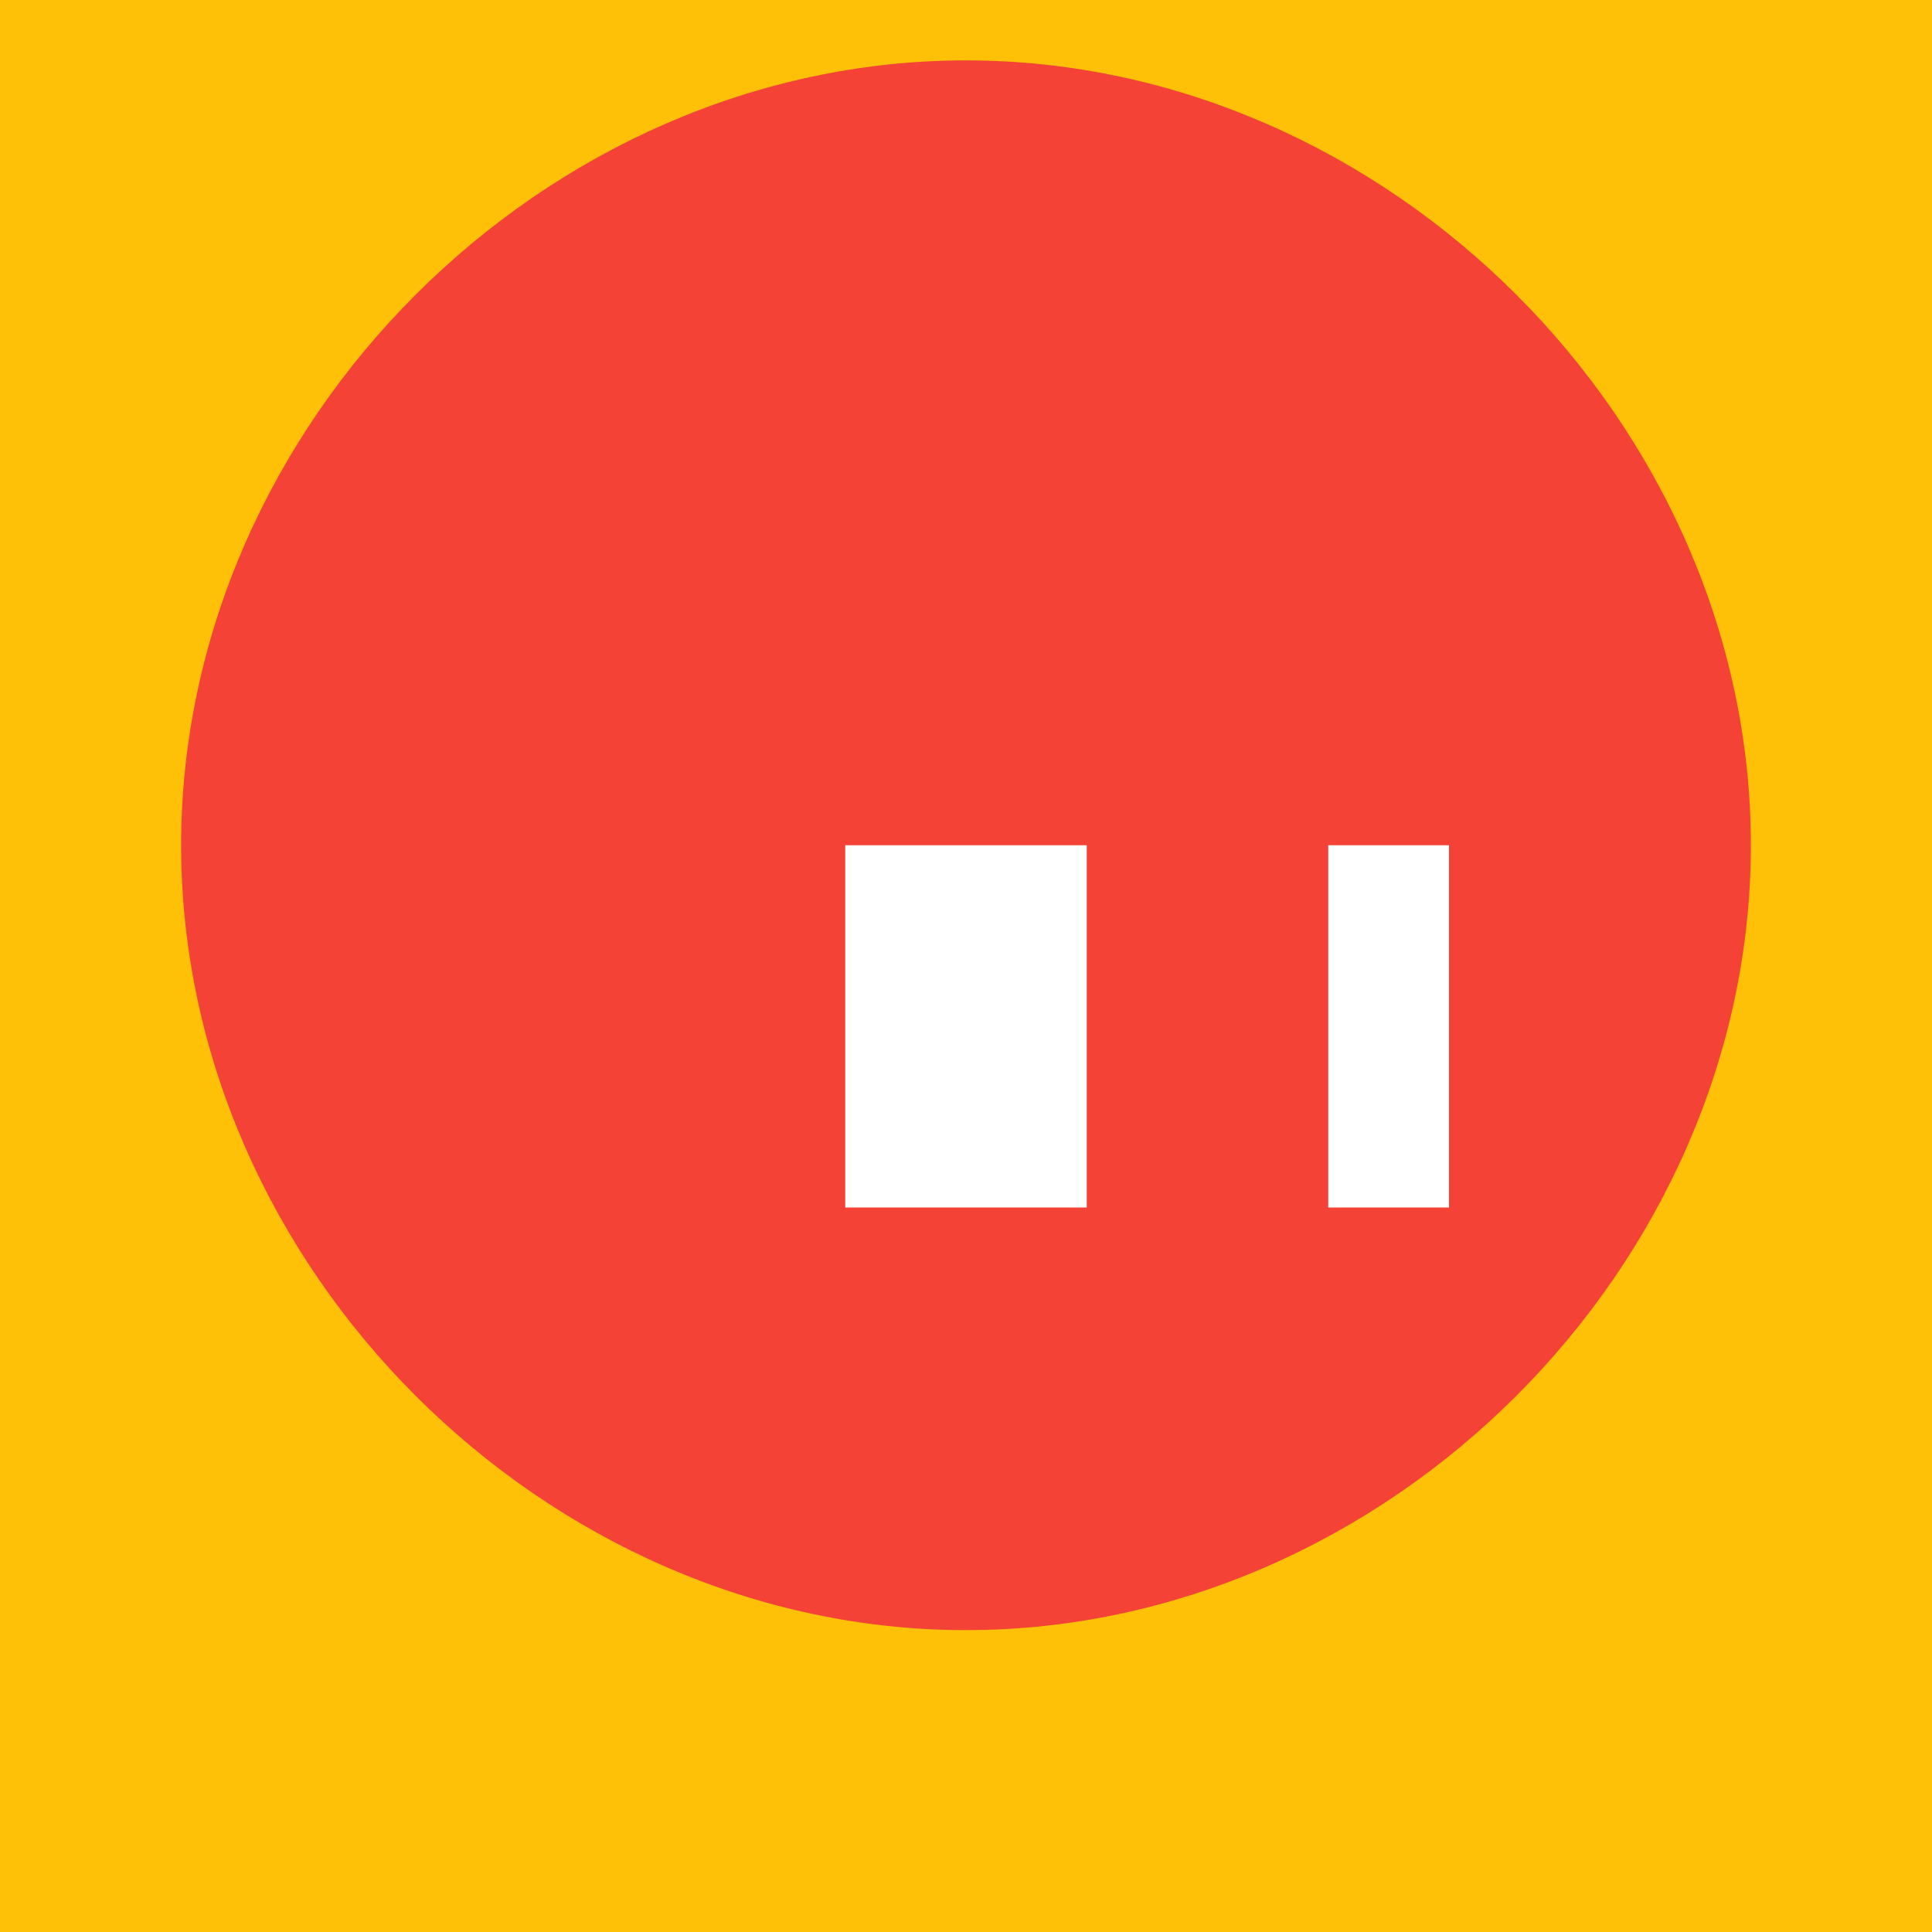
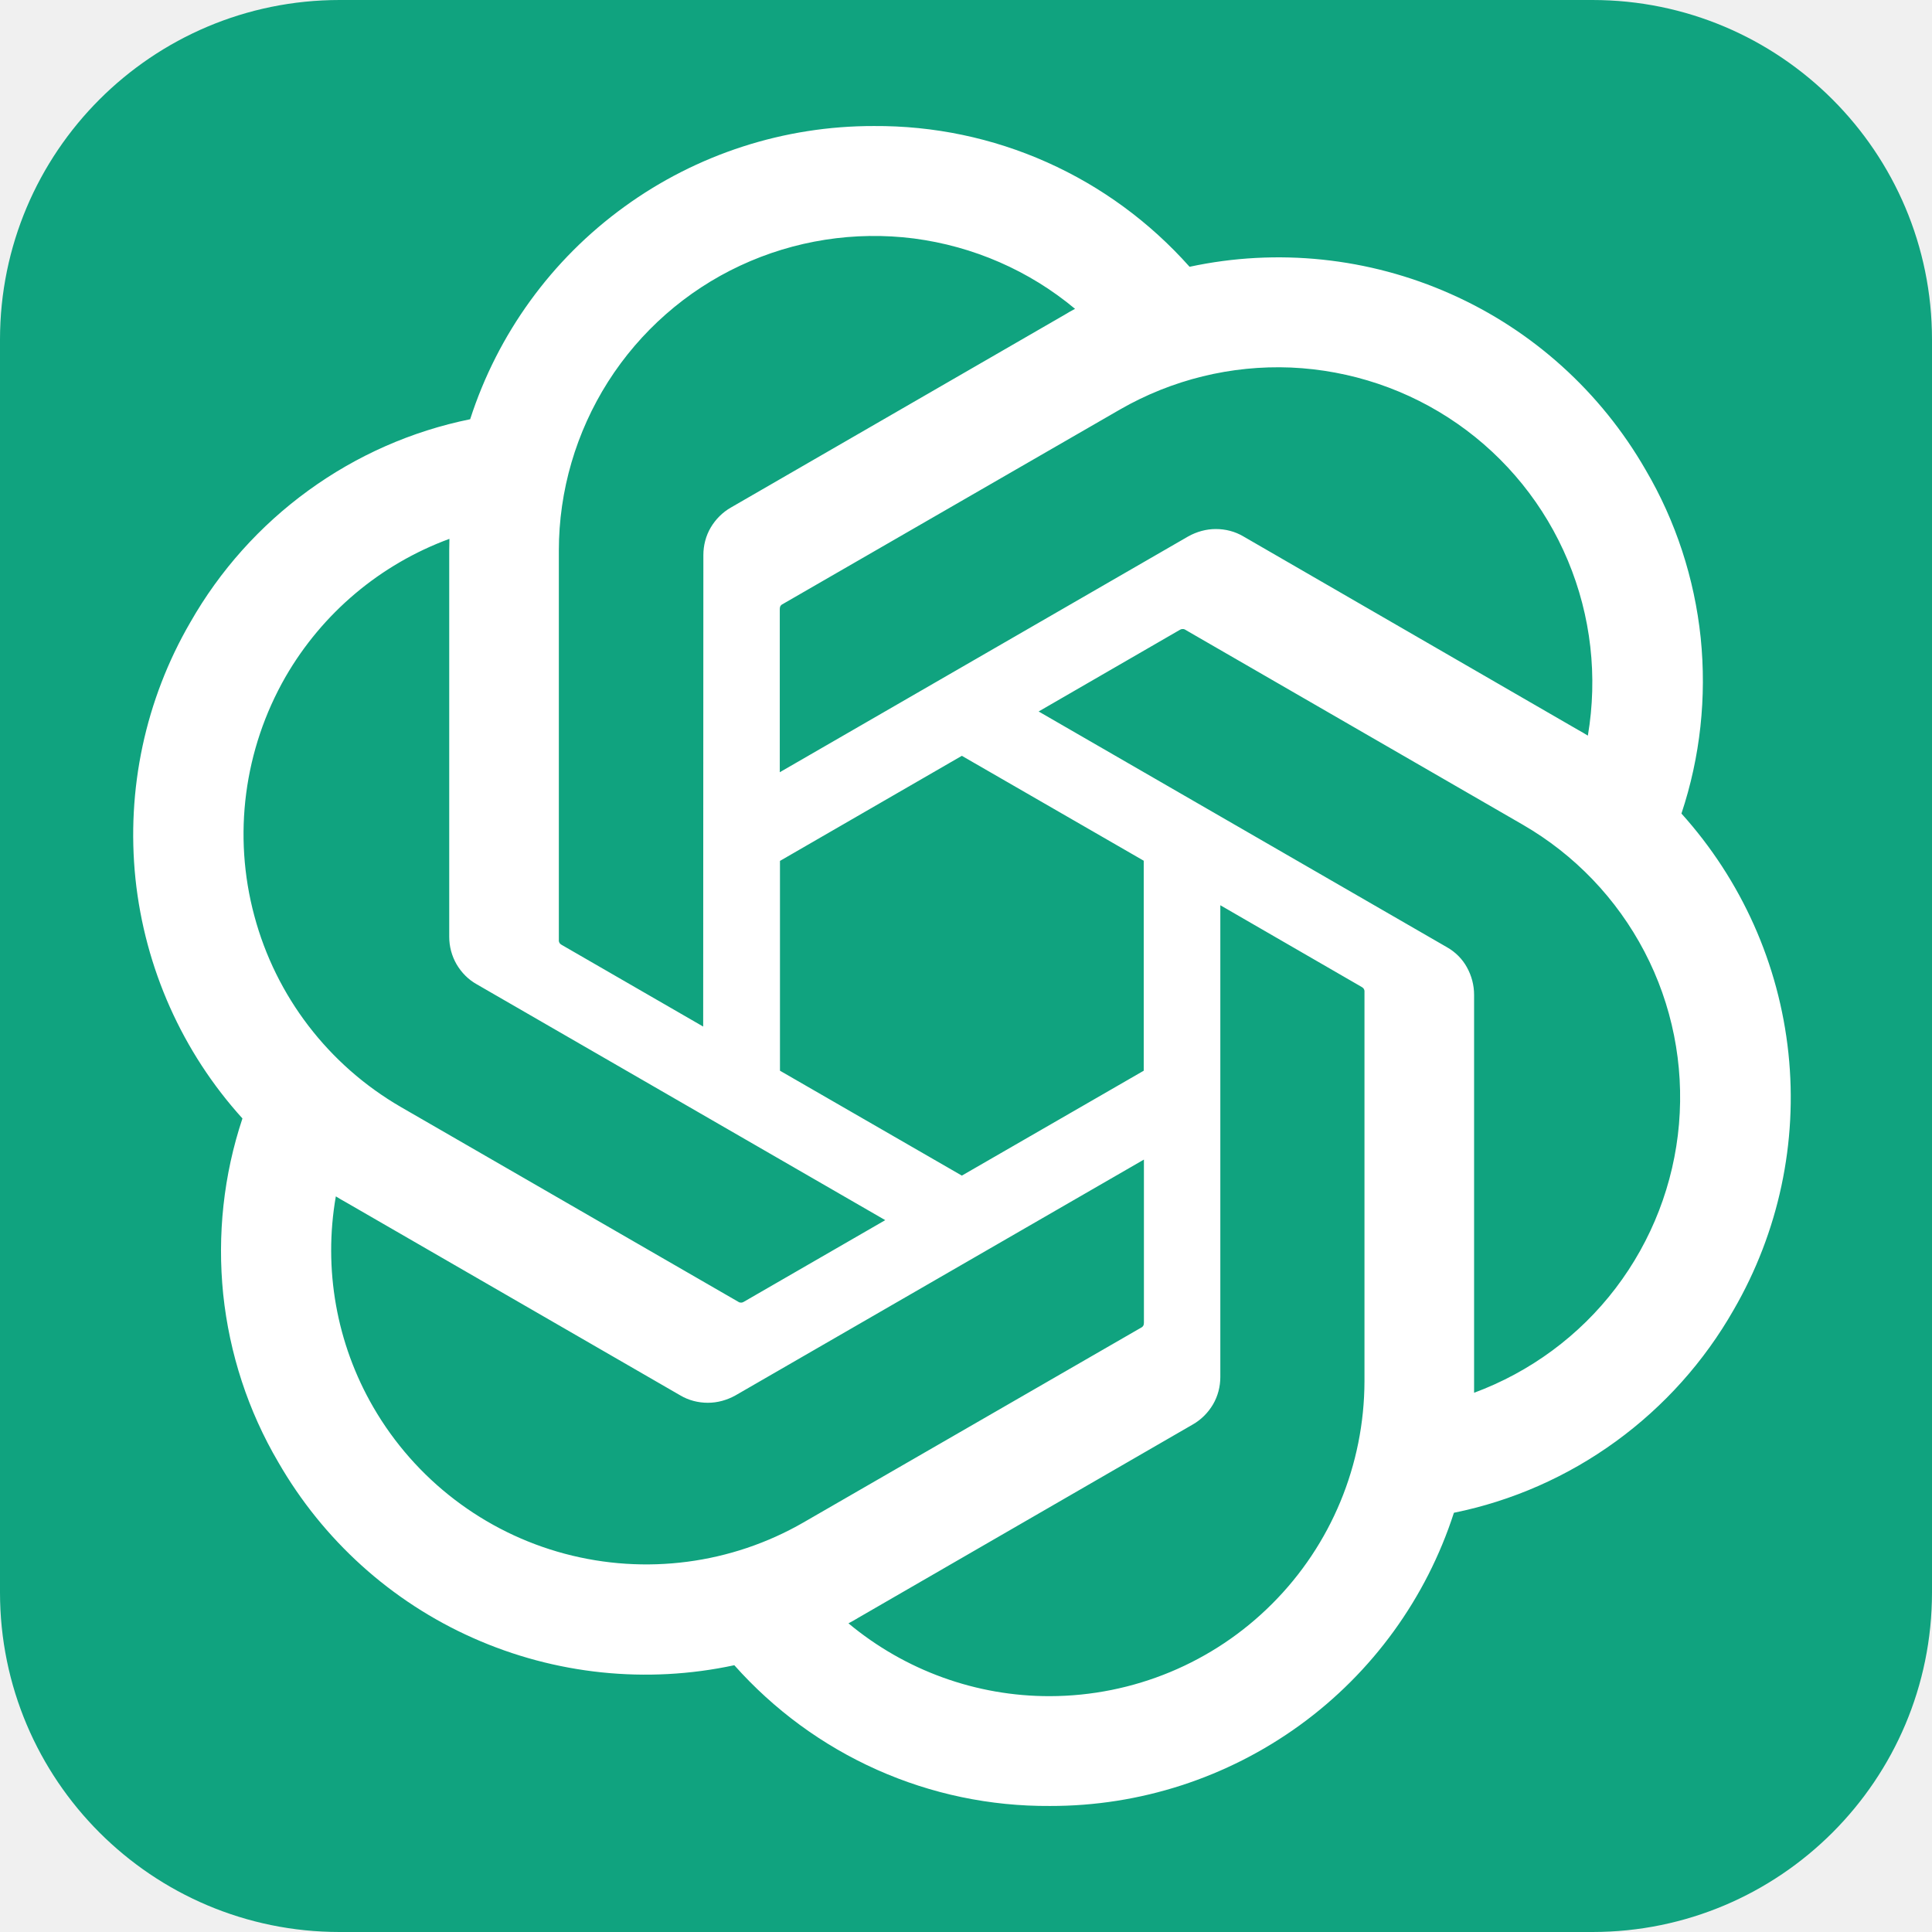
- <svg xmlns="http://www.w3.org/2000/svg" width="1024" height="1024" viewBox="0 0 1024 1024" fill="none">
-   <rect width="1024" height="1024" rx="512" fill="#1D1F21" />
-   <rect width="1024" height="1024" fill="#FFC107" />
-   <path d="M512 864C735.36 864 928 671.36 928 448C928 224.64 735.36 32 512 32C288.64 32 96 224.64 96 448C96 671.36 288.64 864 512 864Z" fill="#F44336" />
-   <path d="M448 640L448 448L512 448L512 640L448 640Z" fill="#FFFFFF" />
-   <path d="M512 448L576 448L576 640L512 640L512 448Z" fill="#FFFFFF" />
-   <path d="M704 640L704 448L768 448L768 640L704 640Z" fill="#FFFFFF" />
+ <svg xmlns="http://www.w3.org/2000/svg" enable-background="new 0 0 1024 1024" viewBox="0 0 1024 1024">
+   <rect width="1024" height="1024" fill="#10a37f" rx="180" ry="180" />
+   <path d="m891.2 431.2c10-30 13.4-61.7 10.2-93.2-3.3-31.4-13.2-61.8-29.2-89-23.7-41.2-59.8-73.9-103.3-93.2-43.4-19.3-91.9-24.4-138.4-14.4-21-23.6-46.7-42.5-75.6-55.4s-60.1-19.4-91.7-19.2c-47.5-.1-93.9 14.9-132.3 42.8-38.5 27.9-67.1 67.3-81.7 112.6-31 6.3-60.2 19.2-85.8 37.8s-46.9 42.4-62.5 69.8c-23.9 41.1-34 88.7-29.1 136 5 47.3 24.8 91.8 56.7 127-10 30-13.4 61.7-10.2 93.2 3.3 31.4 13.2 61.8 29.2 89 23.7 41.2 59.8 73.9 103.3 93.2 43.4 19.3 91.9 24.4 138.4 14.4 21 23.6 46.7 42.5 75.6 55.4s60.1 19.4 91.7 19.2c47.6.1 93.9-14.9 132.4-42.8s67.1-67.4 81.7-112.6c31-6.3 60.2-19.2 85.8-37.8s46.9-42.4 62.5-69.8c23.8-41.1 34-88.7 29-136s-24.9-91.7-56.7-127zm-334.7 467.8c-39 .1-76.8-13.6-106.8-38.6 1.4-.7 3.7-2 5.3-3l177.2-102.4c4.4-2.5 8.1-6.2 10.7-10.6s3.9-9.5 3.9-14.6v-250l74.9 43.3c.4.2.7.5 1 .8.3.4.4.8.5 1.2v207c-.1 44.2-17.6 86.6-48.9 117.9-31.2 31.3-73.6 48.9-117.8 49zm-358.6-153.1c-19.6-33.8-26.6-73.4-19.9-111.8 1.3.8 3.6 2.2 5.3 3.1l177.3 102.4c4.4 2.6 9.4 3.9 14.6 3.9 5.1 0 10.1-1.4 14.6-3.9l216.5-125v86.5c0 .4-.1.9-.2 1.3-.2.4-.5.8-.8 1l-179.4 103.5c-38.3 22.1-83.9 28-126.6 16.6s-79.2-39.3-101.4-77.6zm-46.6-387.1c19.5-33.8 50.2-59.7 86.9-73.2 0 1.5-.1 4.2-.1 6.1v204.8c0 5.1 1.3 10.1 3.9 14.6 2.6 4.4 6.2 8.1 10.7 10.6l216.5 125-75 43.3c-.4.2-.8.4-1.2.4s-.9 0-1.3-.2l-179.3-103.5c-38.3-22.2-66.2-58.6-77.6-101.3-11.5-42.7-5.5-88.2 16.5-126.6zm615.7 143.3-216.5-125 74.9-43.3c.4-.2.8-.4 1.2-.4s.9 0 1.3.2l179.2 103.5c27.5 15.9 49.8 39.2 64.5 67.3s21 59.8 18.3 91.4-14.4 61.8-33.6 87-45.3 44.4-75 55.4c0-1.5 0-4.2 0-6.1v-204.8c0-5.1-1.3-10.1-3.8-14.6-2.4-4.4-6.1-8.1-10.5-10.6zm74.6-112.2c-1.3-.8-3.6-2.2-5.3-3.1l-177.3-102.5c-4.4-2.6-9.4-3.9-14.6-3.9-5.1 0-10.1 1.4-14.6 3.9l-216.5 125v-86.5c0-.4.1-.9.2-1.3.2-.4.5-.8.8-1l179.4-103.5c27.5-15.8 58.9-23.5 90.5-22.2 31.7 1.4 62.3 11.7 88.3 29.8s46.3 43.3 58.5 72.5c12.3 29.4 15.9 61.5 10.6 92.8zm-468.9 154.2-75-43.3c-.4-.2-.7-.5-1-.8-.3-.4-.4-.8-.5-1.2v-207c0-31.7 9.1-62.7 26.1-89.5 17-26.7 41.3-48.1 70-61.5s60.7-18.4 92.1-14.4c31.4 4.1 61.1 17 85.4 37.3-1.4.7-3.7 2-5.3 3l-177.1 102.3c-4.4 2.5-8.1 6.2-10.7 10.6s-3.9 9.5-3.9 14.6zm40.7-87.8 96.4-55.7 96.4 55.6v111.3l-96.4 55.6-96.4-55.6z" fill="#fff" />
</svg>
